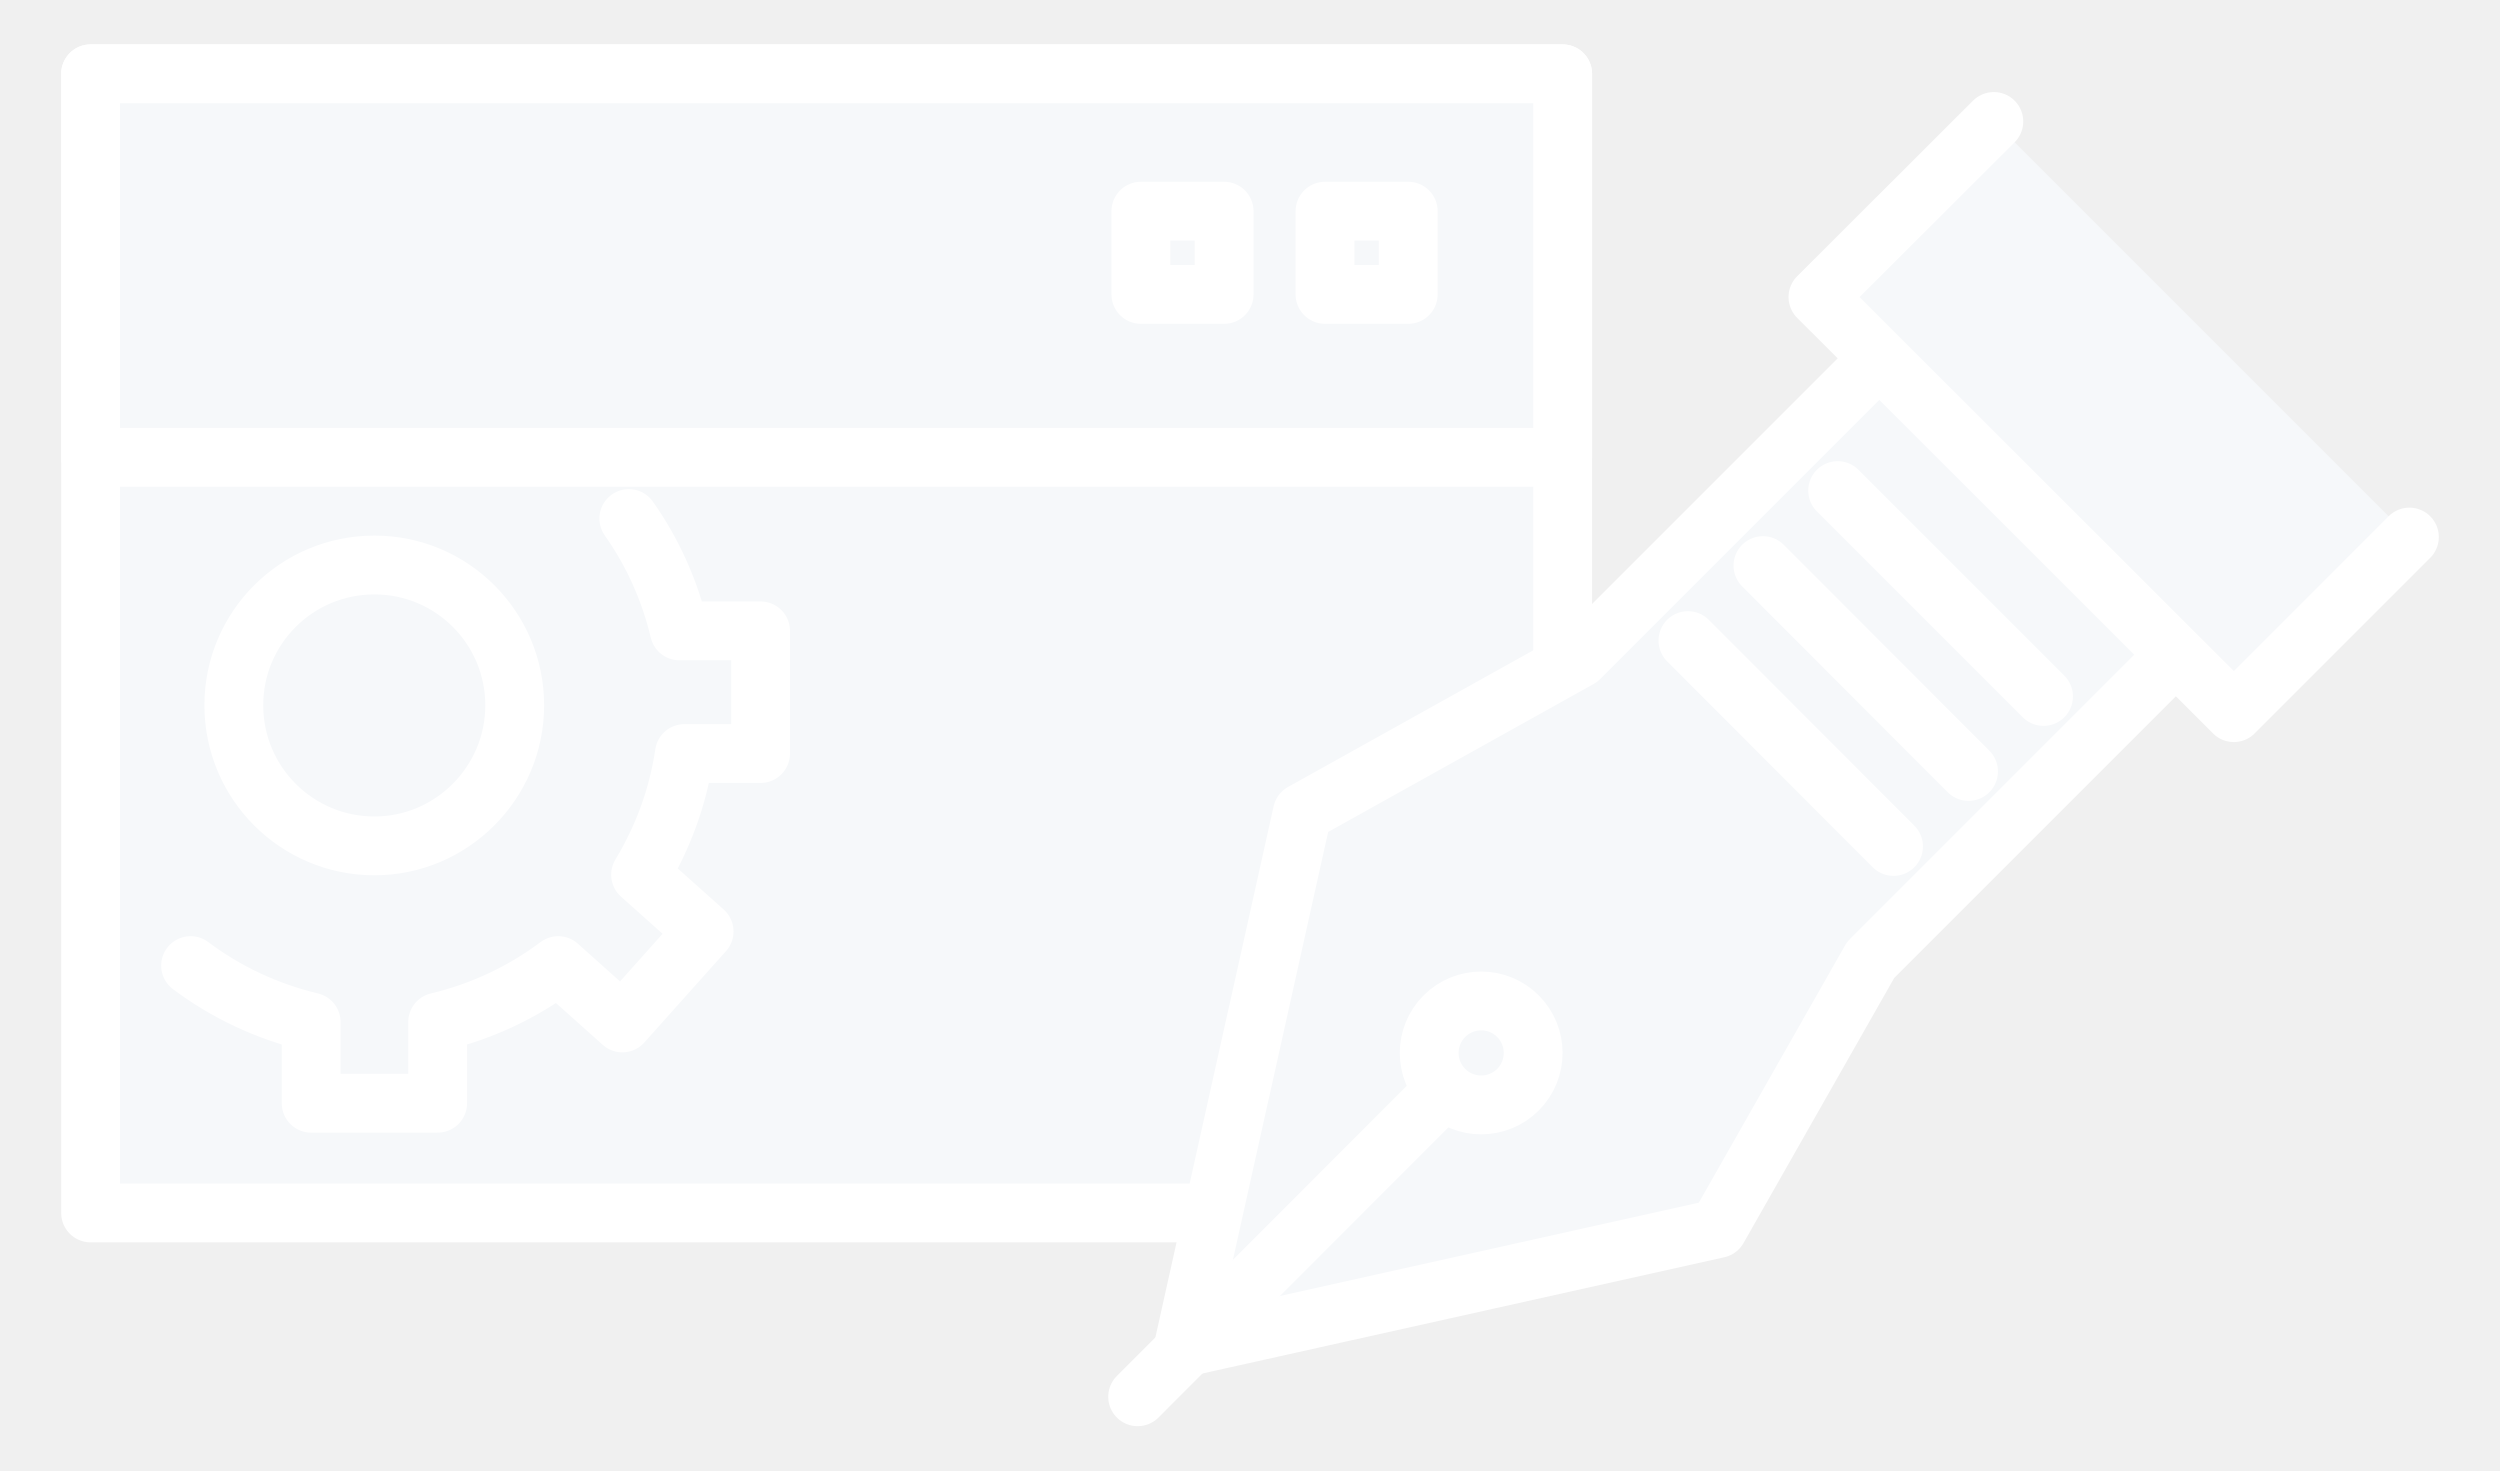
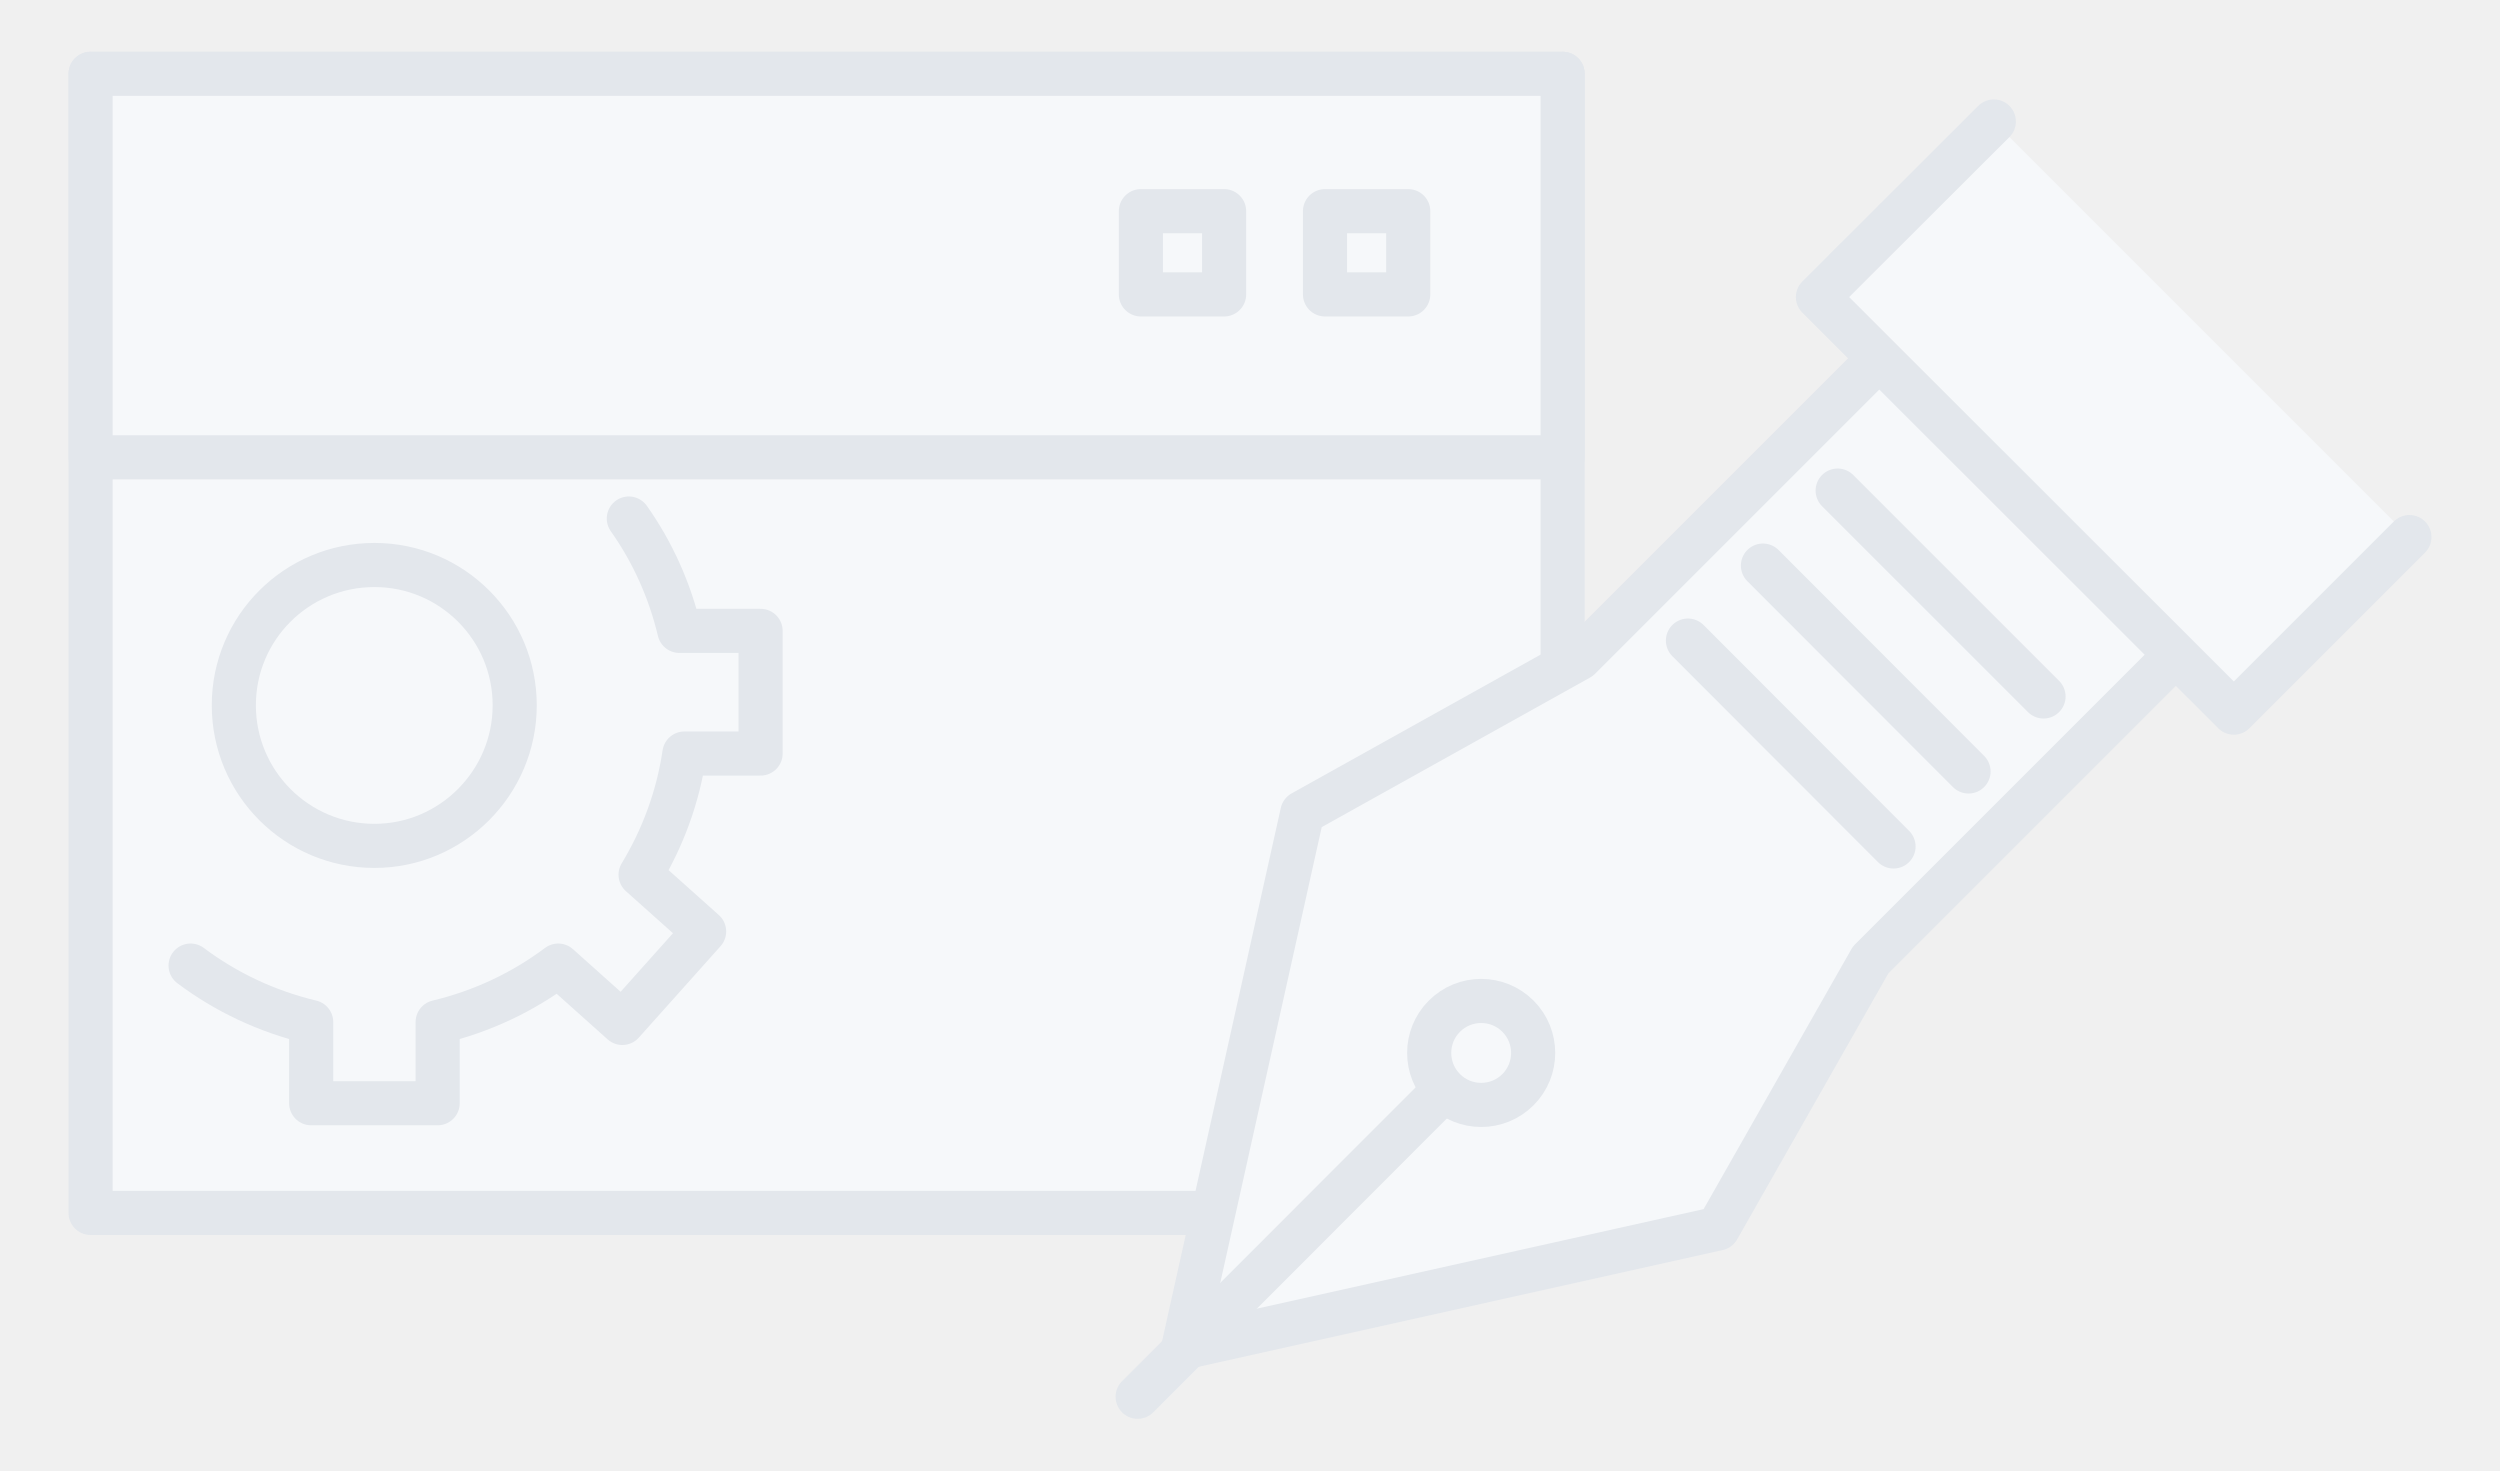
<svg xmlns="http://www.w3.org/2000/svg" id="_레이어_1" data-name="레이어 1" viewBox="0 0 85 50">
  <defs>
    <style>
      .cls-1 {
-         fill: #f6f8fa;
+         fill: none;
      }

      .cls-1, .cls-2 {
-         stroke: #fff;
+         stroke: #e3e7ec;
        stroke-linecap: round;
        stroke-linejoin: round;
-         stroke-width: 2px;
+         stroke-width: 1.5px;
      }

      .cls-2 {
-         fill: none;
+         fill: #f6f8fa;
      }
    </style>
  </defs>
  <g>
-     <rect class="cls-1" x="3.08" y="2.51" width="50.05" height="38.73" />
-     <path class="cls-2" d="M6.48,32.83c1.2.9,2.59,1.56,4.1,1.92v2.76h4.3v-2.76c1.51-.36,2.9-1.02,4.1-1.92l2.18,1.95,2.78-3.11-2.16-1.93c.75-1.24,1.27-2.63,1.49-4.12h2.59v-4.17h-2.76c-.33-1.39-.92-2.69-1.72-3.82M12.73,28.76c-2.64,0-4.78-2.14-4.78-4.78s2.14-4.77,4.78-4.77,4.77,2.14,4.77,4.77-2.14,4.78-4.77,4.78Z" />
-     <rect class="cls-1" x="3.08" y="2.51" width="50.05" height="13.04" />
-     <rect class="cls-2" x="38.79" y="7.18" width="2.83" height="2.83" />
-     <rect class="cls-2" x="45.05" y="7.18" width="2.83" height="2.83" />
+     <rect class="cls-2" x="3.08" y="2.51" width="50.05" height="38.73" />
+     <path class="cls-1" d="M6.48,32.83c1.2.9,2.59,1.56,4.1,1.92v2.76h4.3v-2.76c1.51-.36,2.9-1.02,4.1-1.92l2.18,1.95,2.78-3.11-2.16-1.93c.75-1.24,1.27-2.63,1.49-4.12h2.59v-4.17h-2.76c-.33-1.39-.92-2.69-1.72-3.82M12.73,28.76c-2.64,0-4.78-2.14-4.78-4.78s2.14-4.77,4.78-4.77,4.77,2.14,4.77,4.77-2.14,4.78-4.77,4.78Z" />
+     <rect class="cls-2" x="3.08" y="2.51" width="50.05" height="13.04" />
+     <rect class="cls-1" x="38.79" y="7.18" width="2.83" height="2.83" />
+     <rect class="cls-1" x="45.05" y="7.18" width="2.83" height="2.83" />
  </g>
  <g>
-     <polygon class="cls-1" points="40.23 45.82 58.41 41.77 63.6 32.64 77.34 18.9 67.26 8.82 53.7 22.38 44.28 27.63 40.23 45.82" />
-     <line class="cls-2" x1="50.36" y1="35.8" x2="38.68" y2="47.49" />
-     <path class="cls-1" d="M49.11,34.55c.69-.69,1.81-.69,2.5,0,.69.69.69,1.81,0,2.5-.69.69-1.81.69-2.5,0-.69-.69-.69-1.81,0-2.5Z" />
-     <line class="cls-2" x1="64.38" y1="28.78" x2="57.39" y2="21.78" />
-     <line class="cls-2" x1="66.93" y1="26.23" x2="59.94" y2="19.23" />
-     <line class="cls-2" x1="69.48" y1="23.68" x2="62.48" y2="16.68" />
-     <polyline class="cls-1" points="81.92 18.26 75.95 24.23 61.81 10.1 67.79 4.13" />
+     <polygon class="cls-2" points="40.23 45.82 58.41 41.77 63.6 32.64 77.34 18.9 67.26 8.82 53.7 22.38 44.28 27.63 40.23 45.82" />
+     <line class="cls-1" x1="50.36" y1="35.8" x2="38.68" y2="47.49" />
+     <path class="cls-2" d="M49.11,34.55c.69-.69,1.81-.69,2.5,0,.69.69.69,1.81,0,2.5-.69.69-1.81.69-2.5,0-.69-.69-.69-1.81,0-2.5Z" />
+     <line class="cls-1" x1="64.38" y1="28.78" x2="57.39" y2="21.78" />
+     <line class="cls-1" x1="66.93" y1="26.23" x2="59.94" y2="19.23" />
+     <line class="cls-1" x1="69.48" y1="23.68" x2="62.48" y2="16.68" />
+     <polyline class="cls-2" points="81.92 18.26 75.95 24.23 61.81 10.1 67.79 4.13" />
  </g>
</svg>
